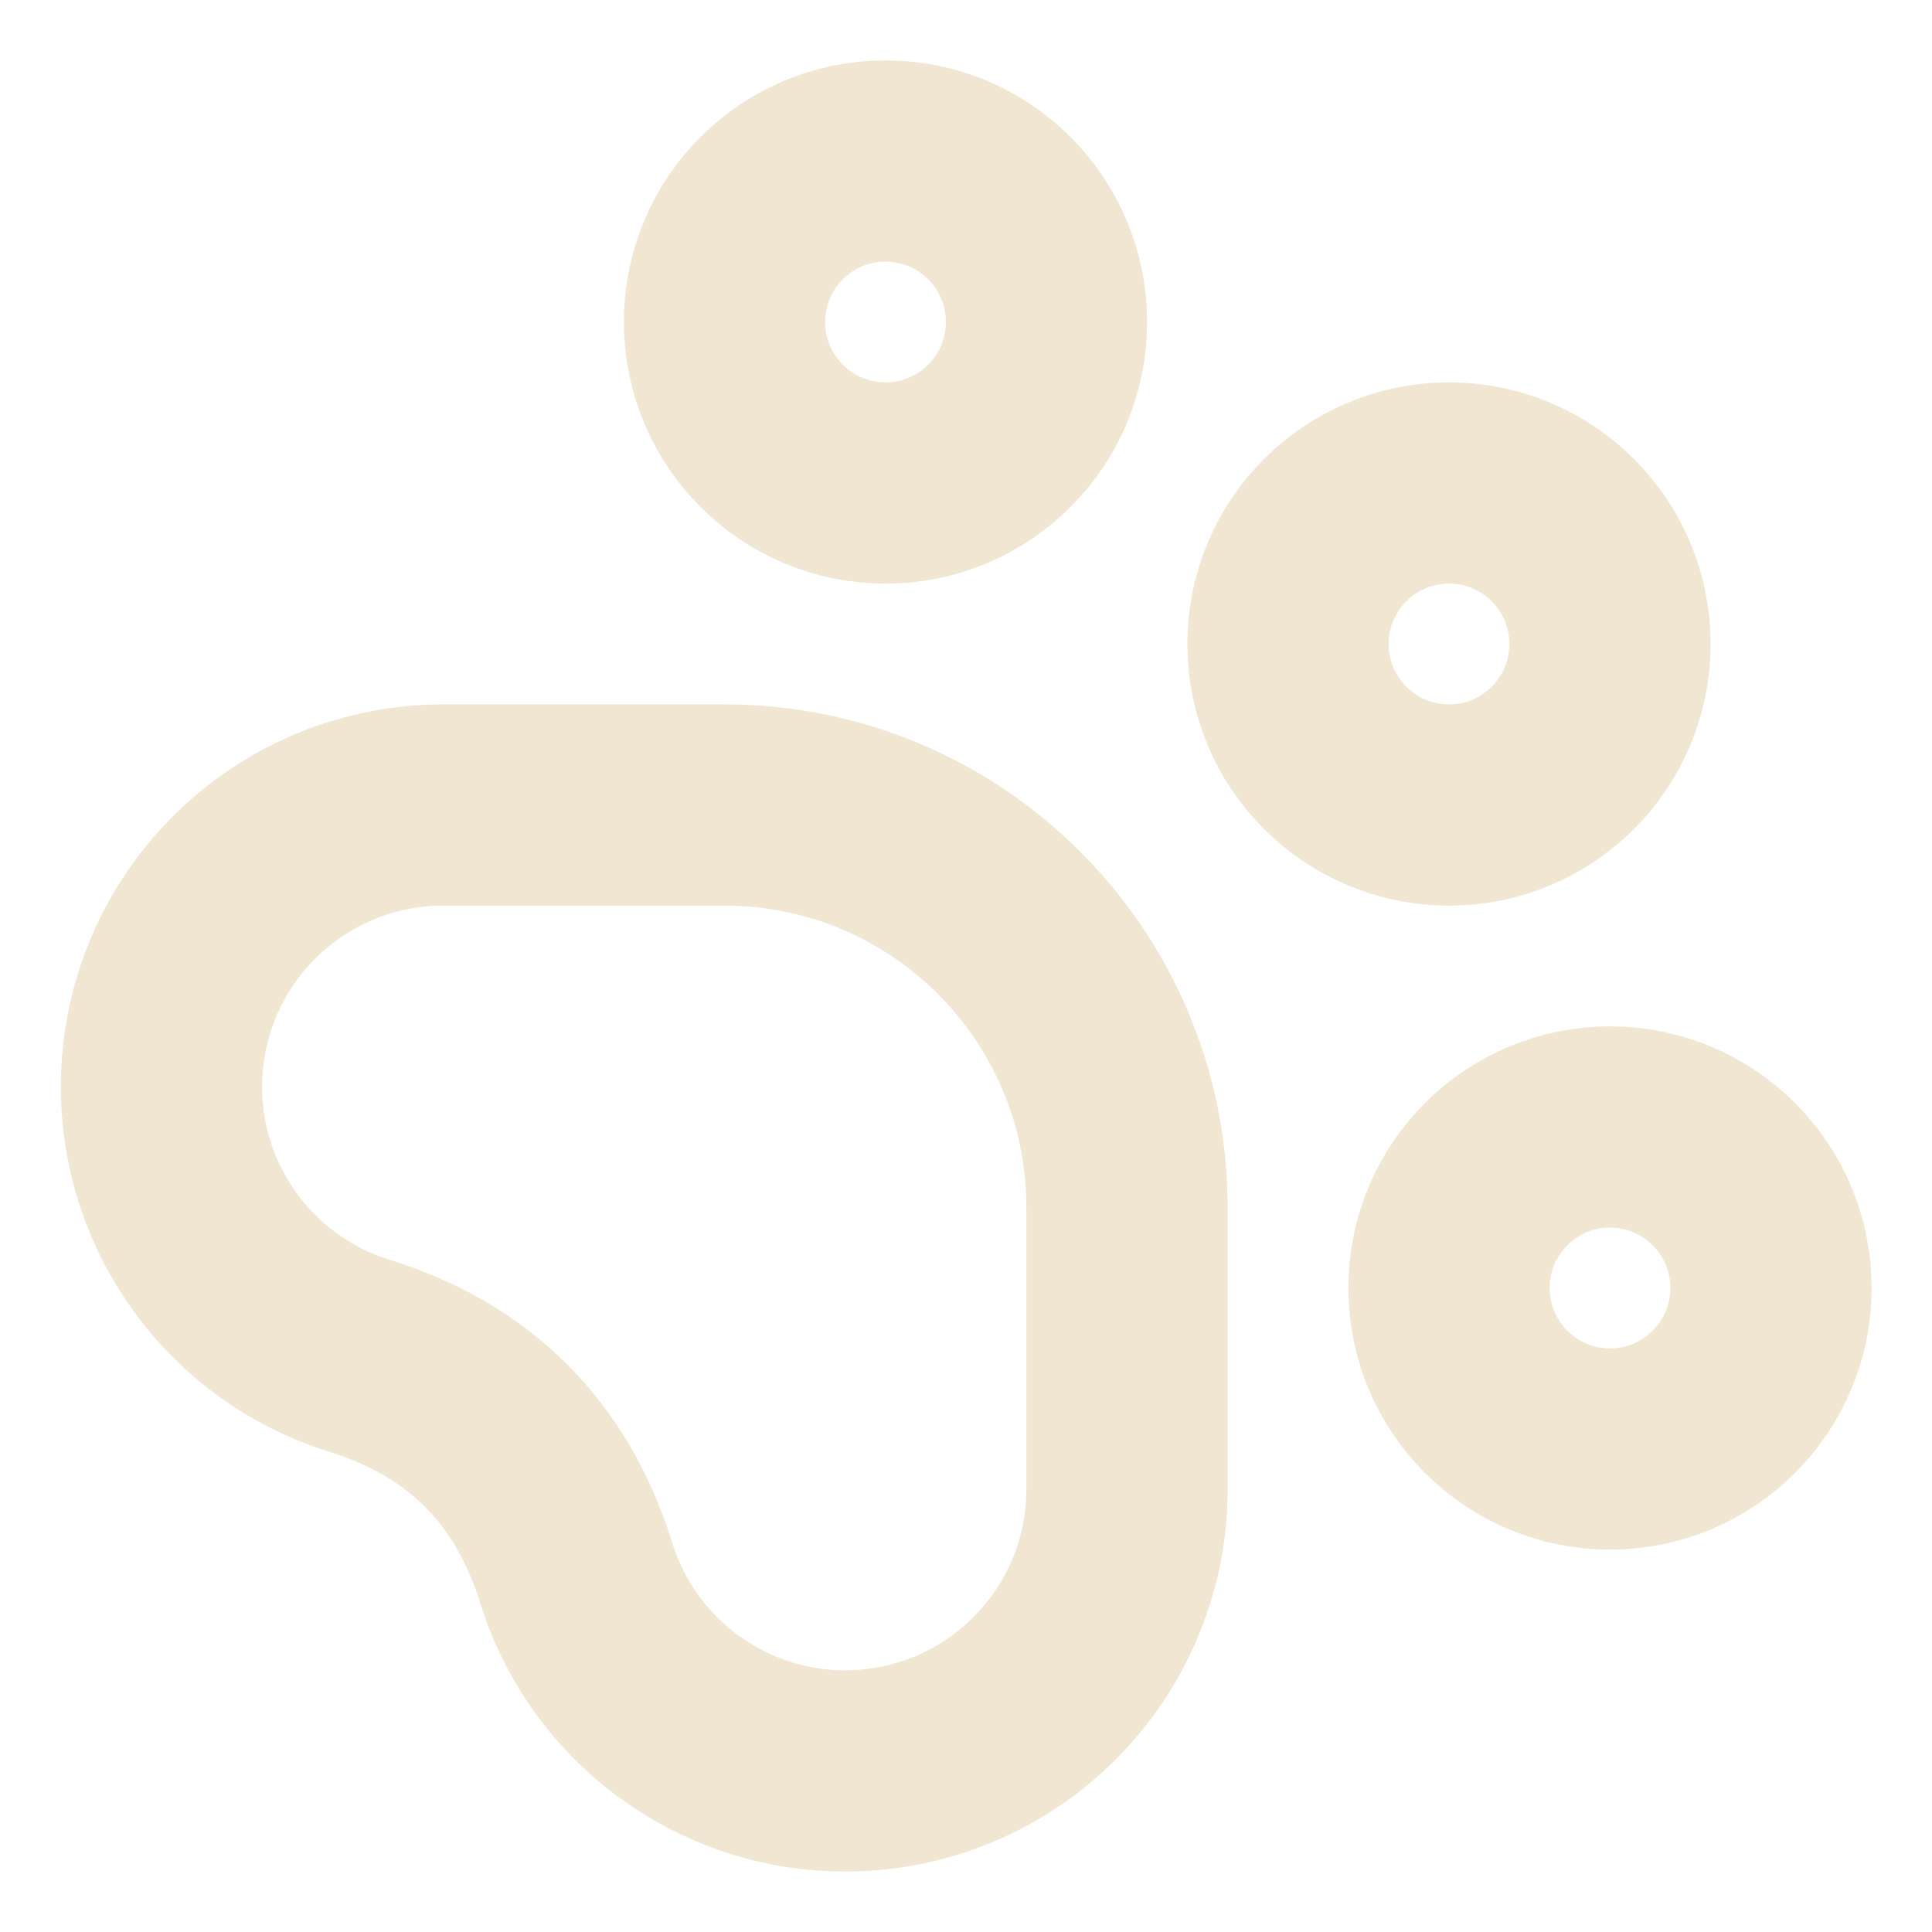
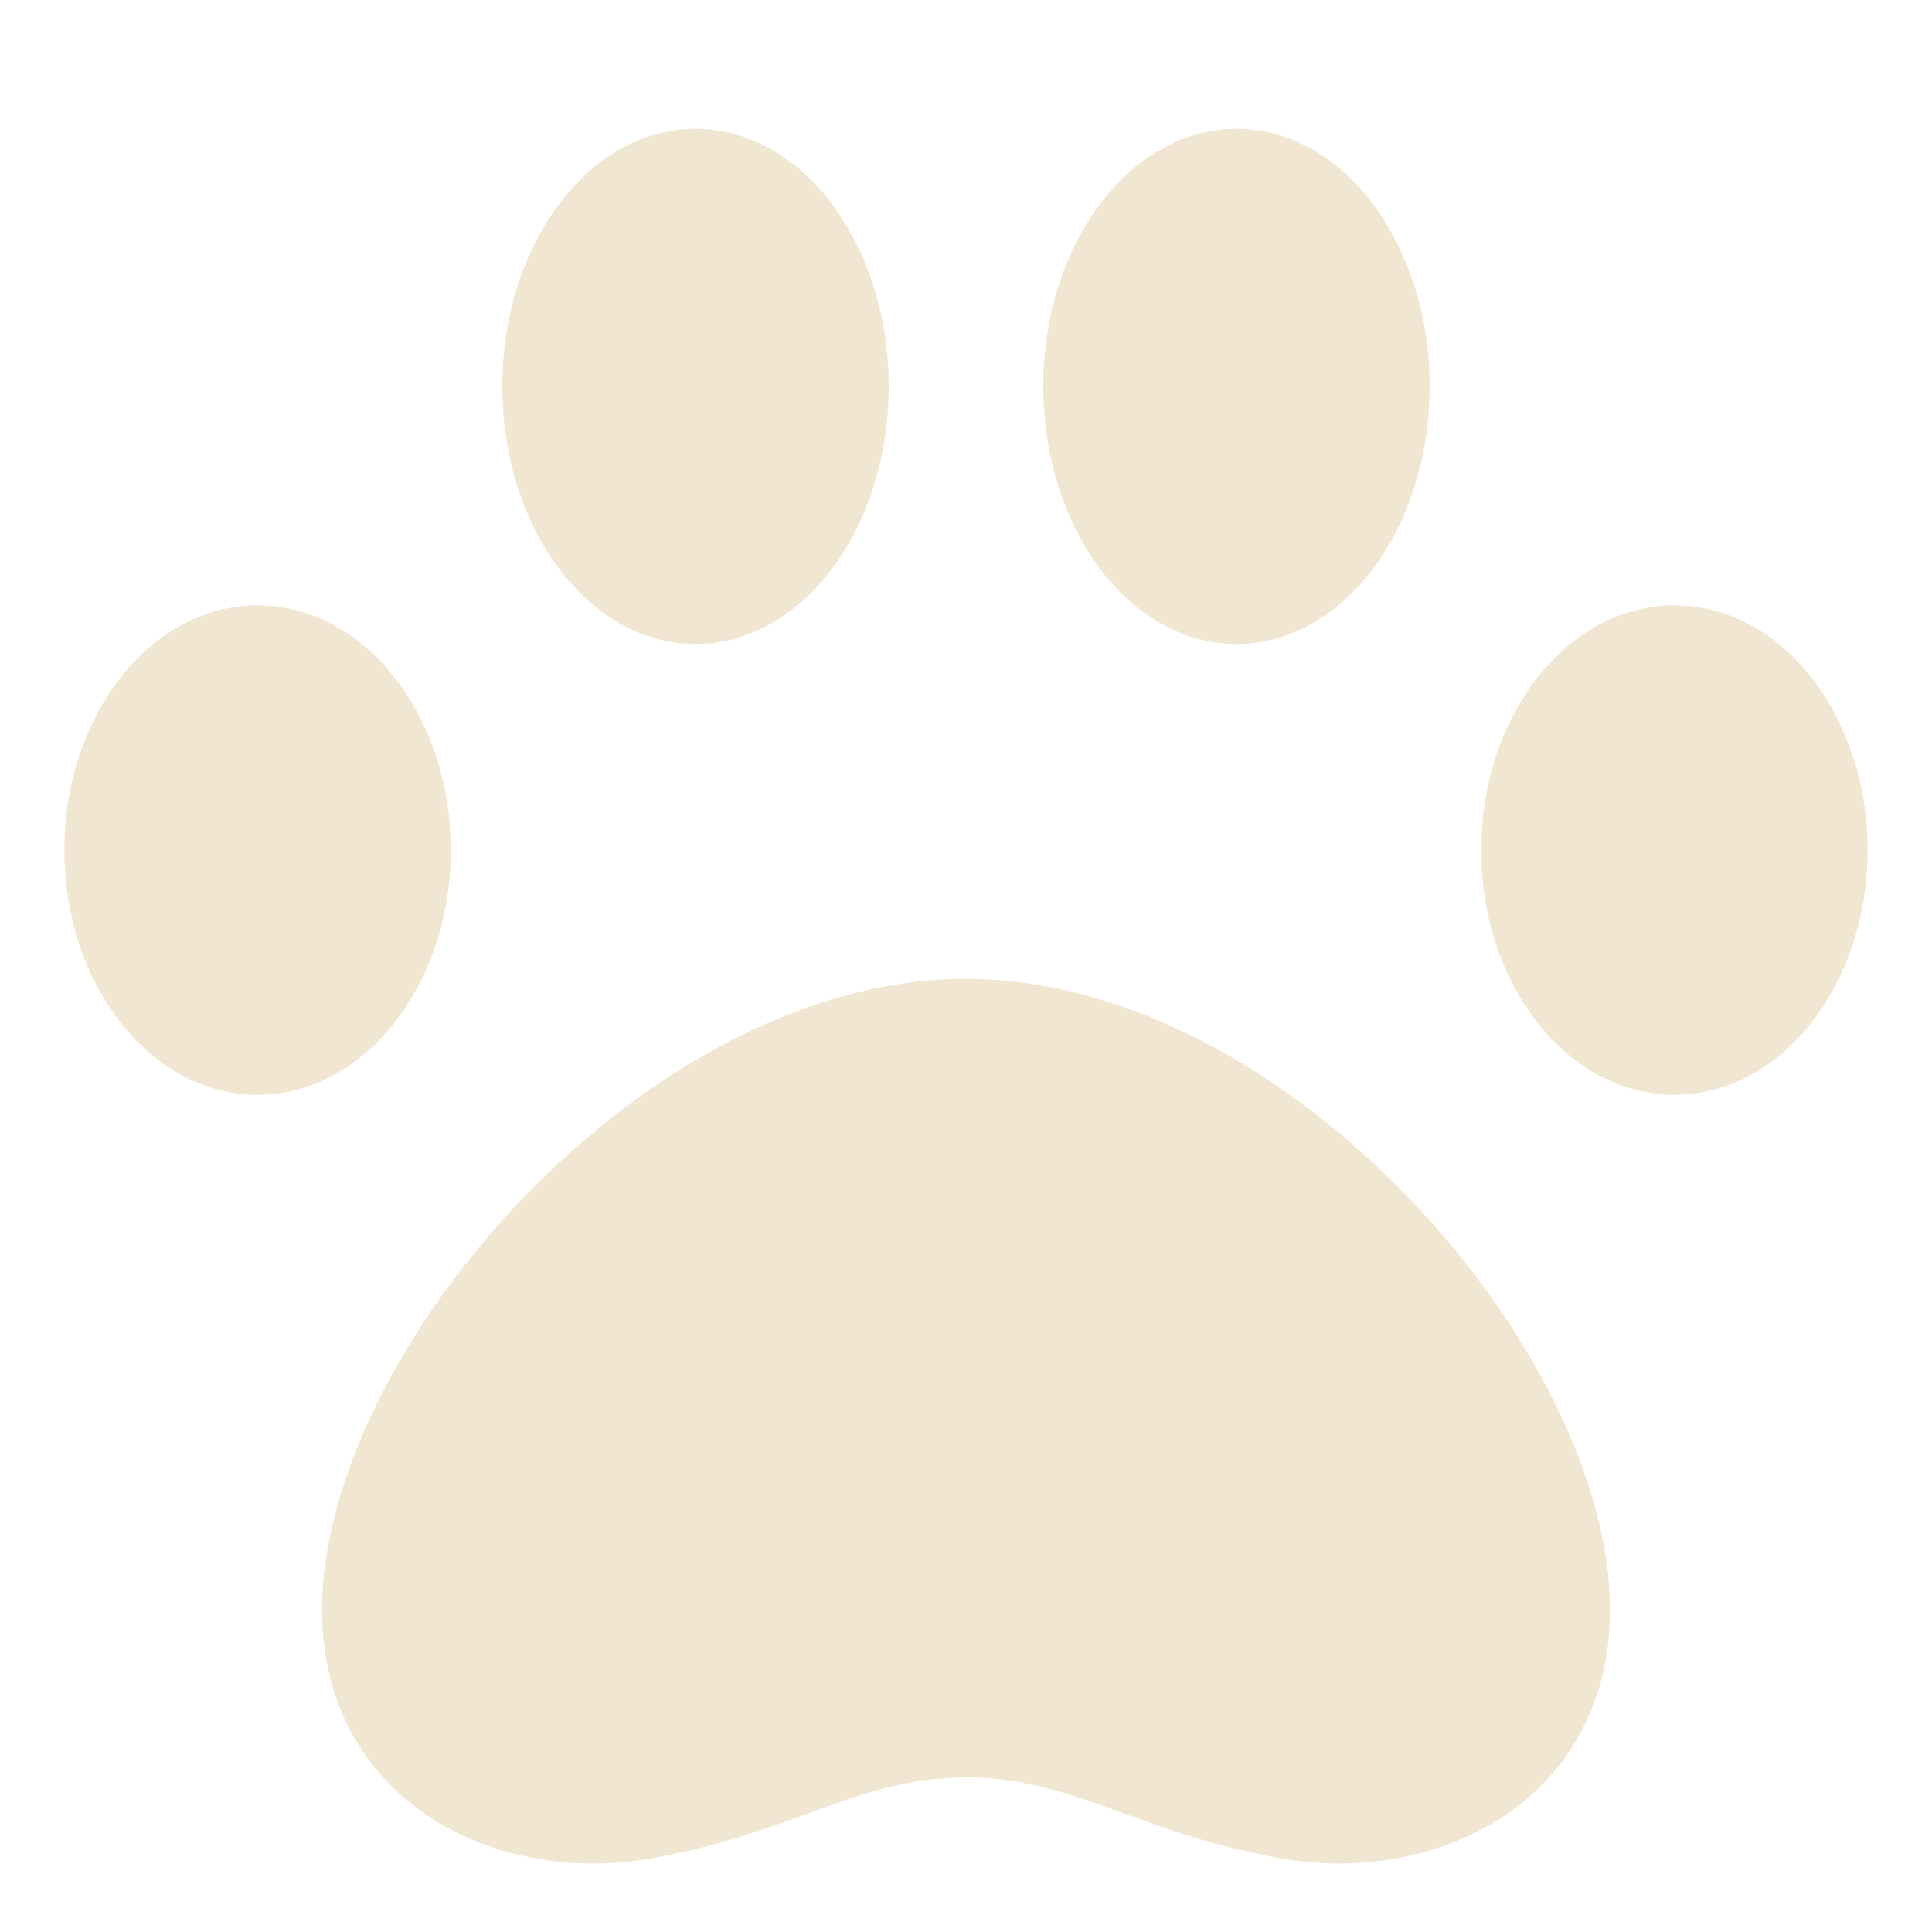
- <svg xmlns="http://www.w3.org/2000/svg" viewBox="0 0 24 24" fill="none" stroke="#f0e6d2" stroke-width="2.5" stroke-linecap="round" stroke-linejoin="round">
-   <circle cx="11" cy="4" r="2" />
-   <circle cx="18" cy="8" r="2" />
-   <circle cx="20" cy="16" r="2" />
-   <path d="M9 10a5 5 0 0 1 5 5v3.5a3.5 3.5 0 0 1-6.84 1.045Q6.52 17.48 4.46 16.84A3.5 3.5 0 0 1 5.5 10Z" />
+ <svg xmlns="http://www.w3.org/2000/svg" viewBox="0 0 15 15" fill="#f0e6d2">
+   <path d="M7.5 7.6c2.5 0 5 2.9 5 4.9 0 1.5-1.4 2.2-2.7 1.9-1-.2-1.5-.6-2.3-.6s-1.3.4-2.3.6c-1.3.3-2.7-.4-2.7-1.9 0-2 2.5-4.9 5-4.9z" />
+   <ellipse cx="2" cy="6.6" rx="1.5" ry="1.9" />
+   <ellipse cx="5.4" cy="3" rx="1.5" ry="2" />
+   <ellipse cx="9.6" cy="3" rx="1.5" ry="2" />
+   <ellipse cx="13" cy="6.6" rx="1.5" ry="1.9" />
</svg>
